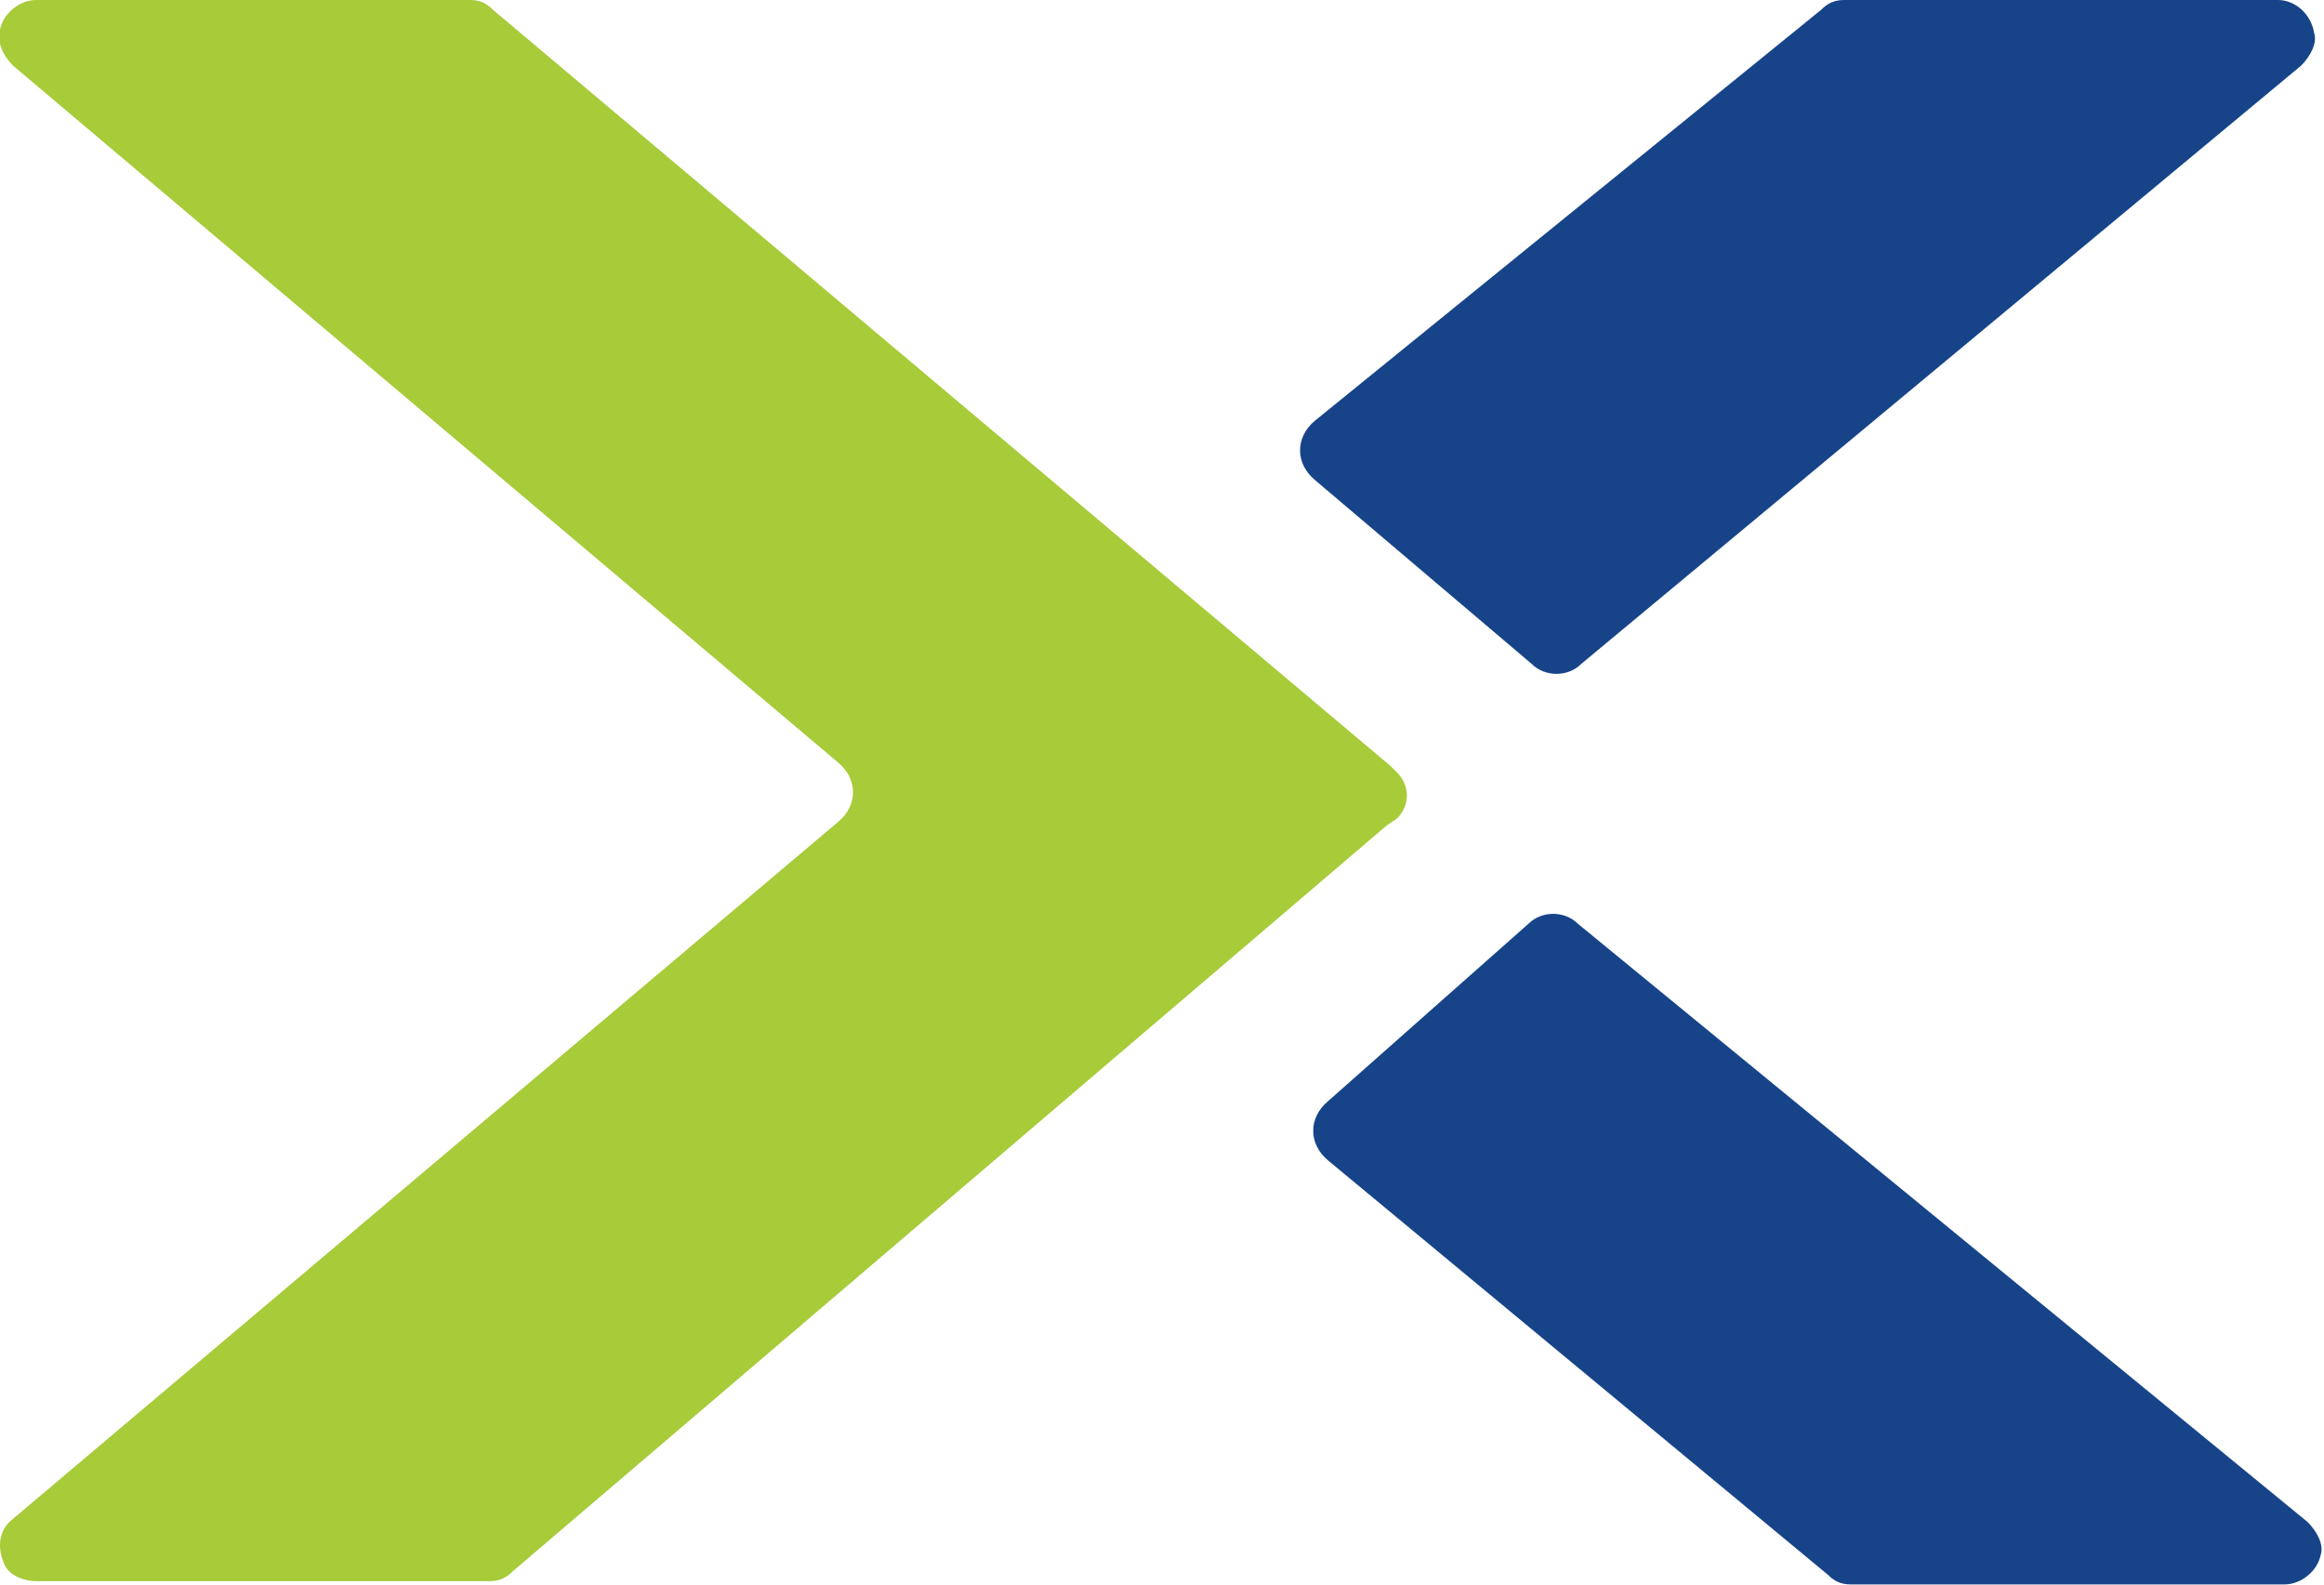
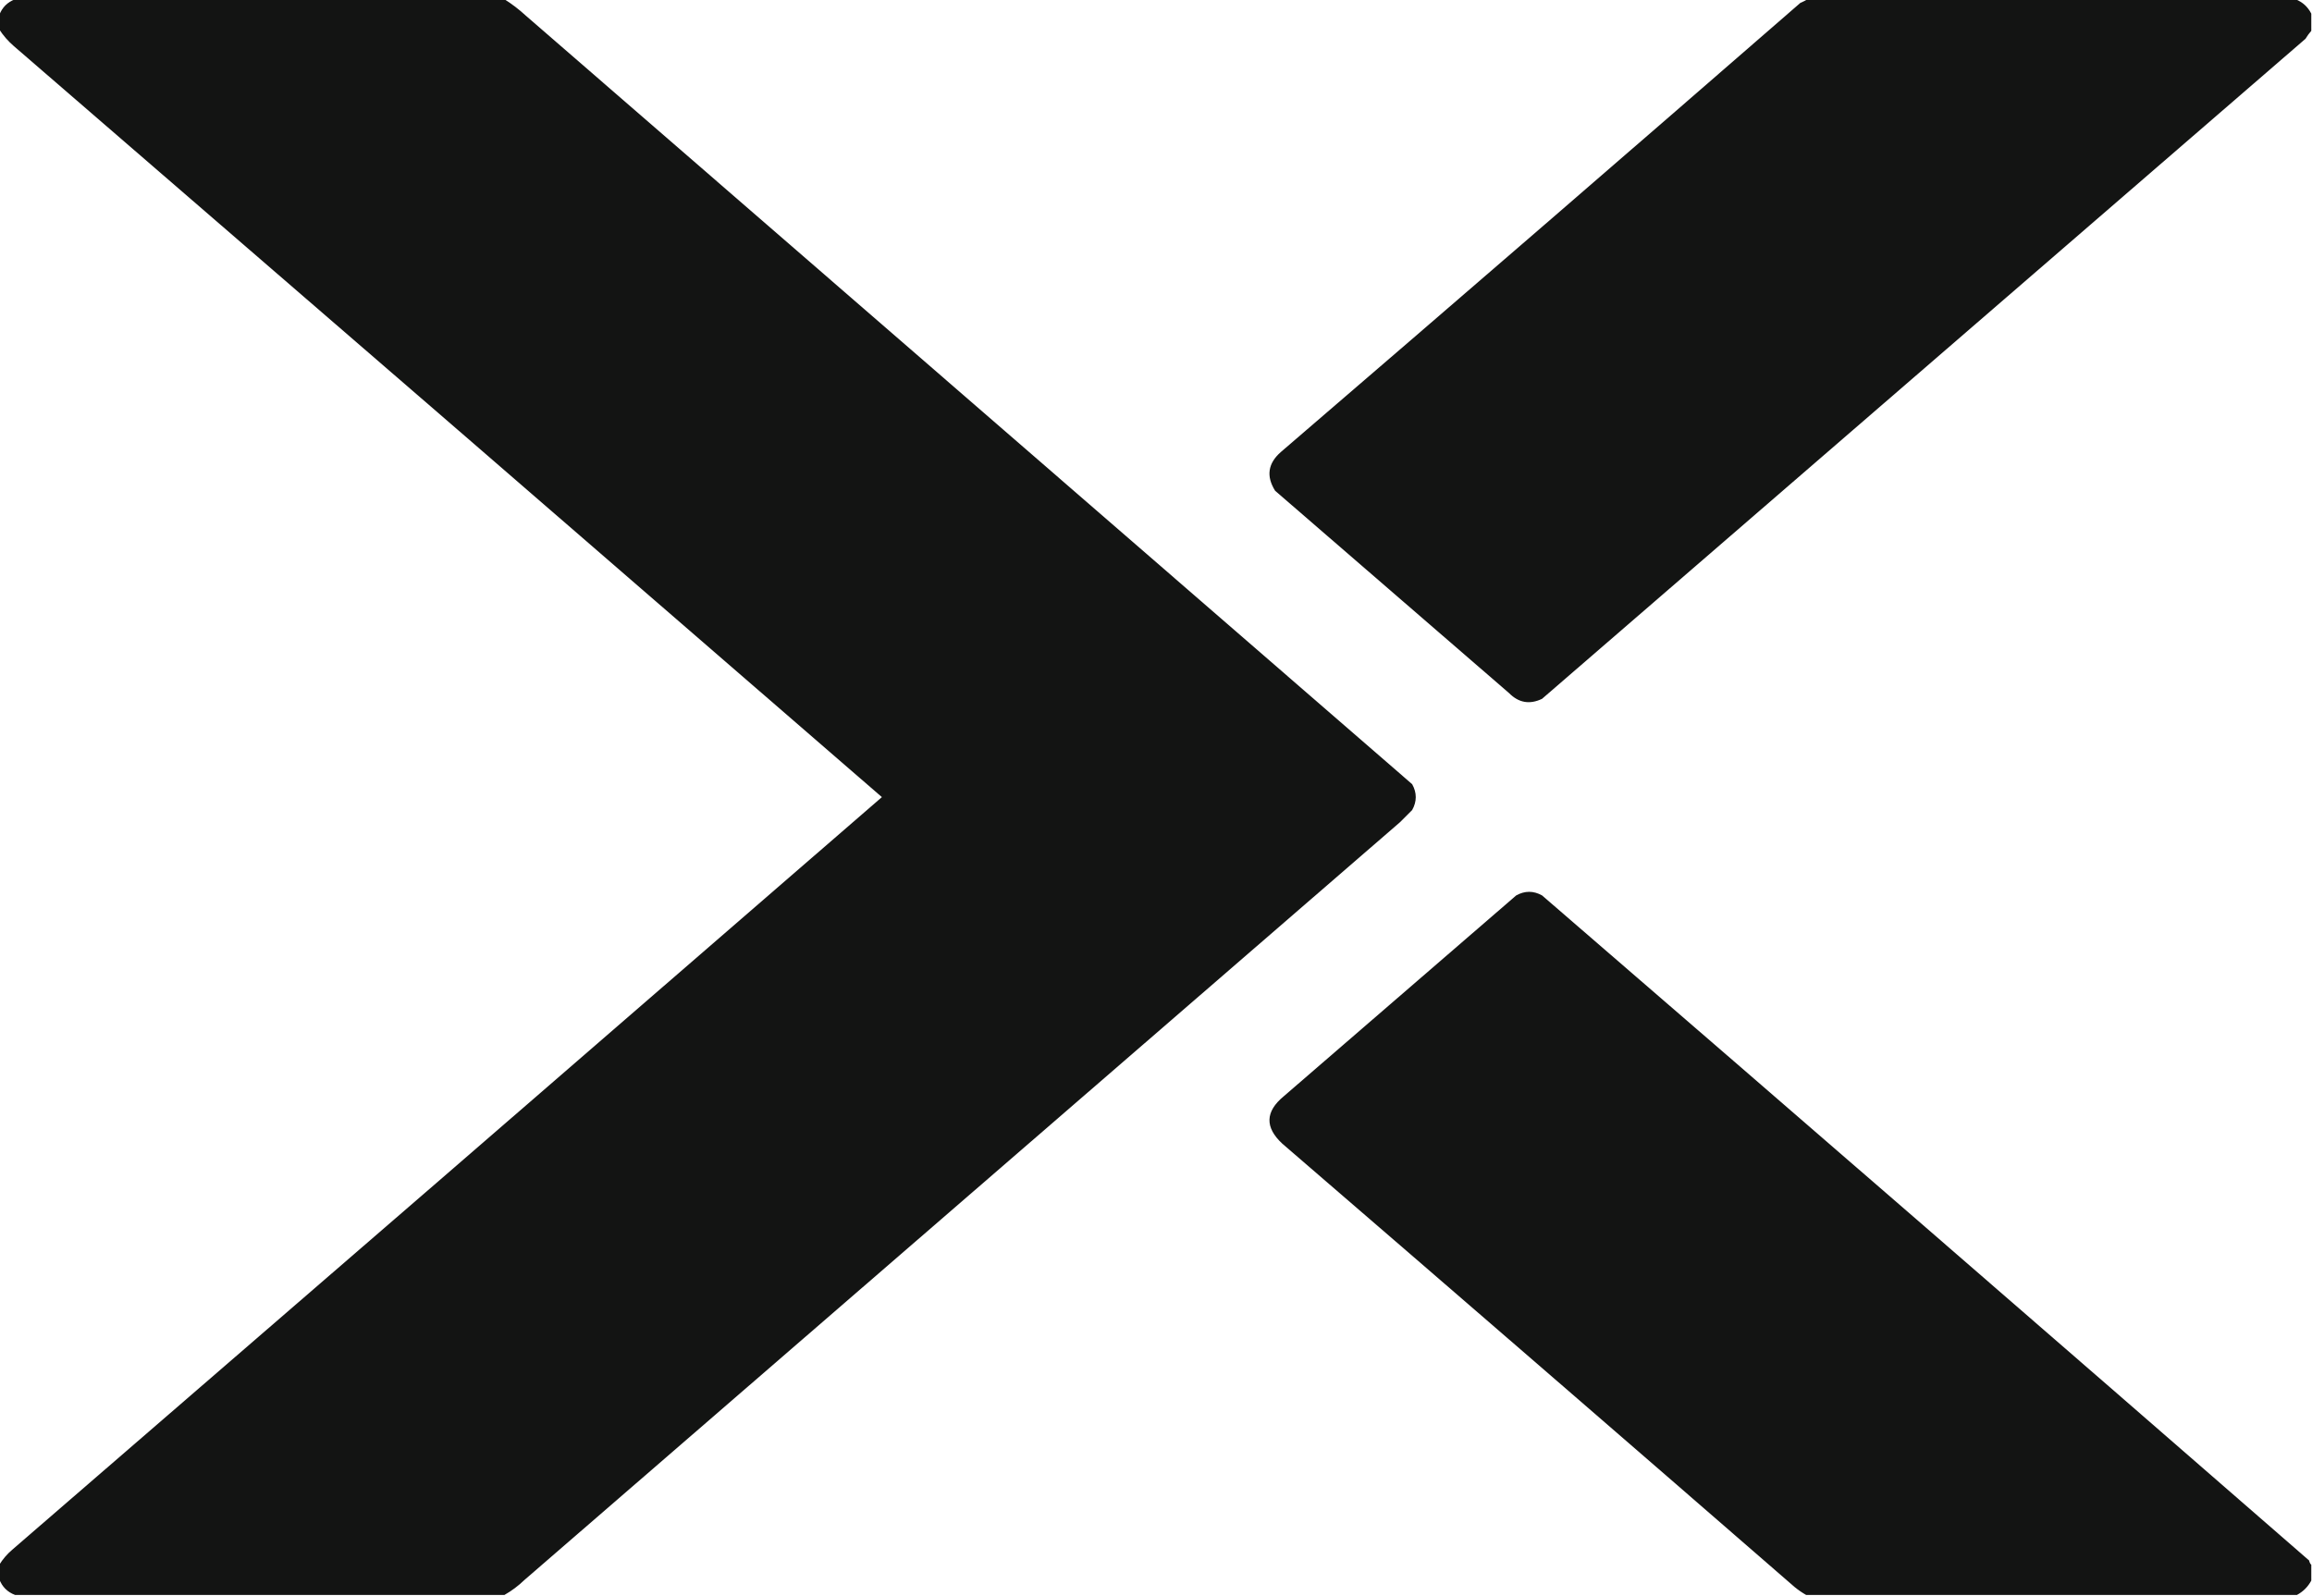
- <svg xmlns="http://www.w3.org/2000/svg" id="Layer_1" x="0px" y="0px" viewBox="0 0 70.7 48.2" style="enable-background:new 0 0 70.7 48.2;" xml:space="preserve">
-   <style type="text/css"> .st0{fill:#A8CB3A;} .st1{fill:#174489;} </style>
+ <svg xmlns="http://www.w3.org/2000/svg" version="1.1" width="1611px" height="1112px" style="shape-rendering:geometricPrecision; text-rendering:geometricPrecision; image-rendering:optimizeQuality; fill-rule:evenodd; clip-rule:evenodd">
  <g>
-     <path id="Fill-1" class="st0" d="M15.6,47.8c-0.2,0.2-0.4,0.3-0.7,0.3H1.1c-0.4,0-0.9-0.2-1-0.6c-0.2-0.5-0.1-1,0.3-1.3L25.5,25 c0.6-0.5,0.6-1.3,0-1.8L0.4,2C0.1,1.7-0.1,1.3,0,0.9C0.1,0.4,0.6,0,1.1,0h13.2c0.3,0,0.5,0.1,0.7,0.3l27.3,23l0.2,0.2 c0.4,0.4,0.4,1,0,1.4l-0.3,0.2L15.6,47.8" />
-     <path id="Fill-8" class="st1" d="M46.6,20.2c0.4,0.4,1.1,0.4,1.5,0L70,2c0.3-0.3,0.5-0.7,0.4-1C70.3,0.4,69.8,0,69.3,0H56.1 c-0.3,0-0.5,0.1-0.7,0.3L40,12.8c-0.6,0.5-0.6,1.3,0,1.8L46.6,20.2" />
-     <path id="Fill-9" class="st1" d="M46.5,28.1c0.4-0.4,1.1-0.4,1.5,0l22.2,18.2c0.3,0.3,0.5,0.7,0.4,1c-0.1,0.5-0.6,0.9-1.1,0.9H56.3 c-0.3,0-0.5-0.1-0.7-0.3L40.4,35.3c-0.6-0.5-0.6-1.3,0-1.8L46.5,28.1" />
+     <path style="opacity:0.995" fill="#121312" d="M 10.5,-0.5 C 124.167,-0.5 237.833,-0.5 351.5,-0.5C 356.792,2.828 361.792,6.662 366.5,11C 572.333,189.5 778.167,368 984,546.5C 987.333,552.5 987.333,558.5 984,564.5C 981.194,567.306 978.36,570.14 975.5,573C 772.167,749 568.833,925 365.5,1101C 361.215,1105.13 356.548,1108.63 351.5,1111.5C 237.833,1111.5 124.167,1111.5 10.5,1111.5C 5.167,1109.5 1.5,1105.83 -0.5,1100.5C -0.5,1097.17 -0.5,1093.83 -0.5,1090.5C 1.886,1086.6 4.886,1083.1 8.5,1080C 210.673,905.324 412.673,730.491 614.5,555.5C 413.006,380.842 211.34,206.342 9.5,32C 5.555,28.565 2.222,24.732 -0.5,20.5C -0.5,17.167 -0.5,13.833 -0.5,10.5C 1.5,5.167 5.167,1.5 10.5,-0.5 Z" />
+   </g>
+   <g>
+     <path style="opacity:0.995" fill="#121312" d="M 1259.5,-0.5 C 1372.83,-0.5 1486.17,-0.5 1599.5,-0.5C 1604.42,1.415 1608.08,4.748 1610.5,9.5C 1610.5,13.5 1610.5,17.5 1610.5,21.5C 1609.03,23.151 1607.7,24.985 1606.5,27C 1429.17,180.333 1251.83,333.667 1074.5,487C 1065.88,491.131 1058.22,489.798 1051.5,483C 997.167,436 942.833,389 888.5,342C 882.149,331.889 883.483,322.889 892.5,315C 1013.46,211.04 1134.13,106.707 1254.5,2C 1256.31,1.243 1257.98,0.41 1259.5,-0.5 Z" />
+   </g>
+   <g>
+     <path style="opacity:0.995" fill="#121312" d="M 1610.5,1090.5 C 1610.5,1094.17 1610.5,1097.83 1610.5,1101.5C 1608.17,1105.83 1604.83,1109.17 1600.5,1111.5C 1486.5,1111.5 1372.5,1111.5 1258.5,1111.5C 1255.74,1109.92 1253.07,1108.09 1250.5,1106C 1131.69,1002.76 1012.69,899.764 893.5,797C 881.259,785.644 881.592,774.644 894.5,764C 948.5,717.333 1002.5,670.667 1056.5,624C 1062.5,620.667 1068.5,620.667 1074.5,624C 1252.96,778.127 1431.13,932.627 1609,1087.5C 1609.23,1088.74 1609.73,1089.74 1610.5,1090.5 Z" />
  </g>
</svg>
